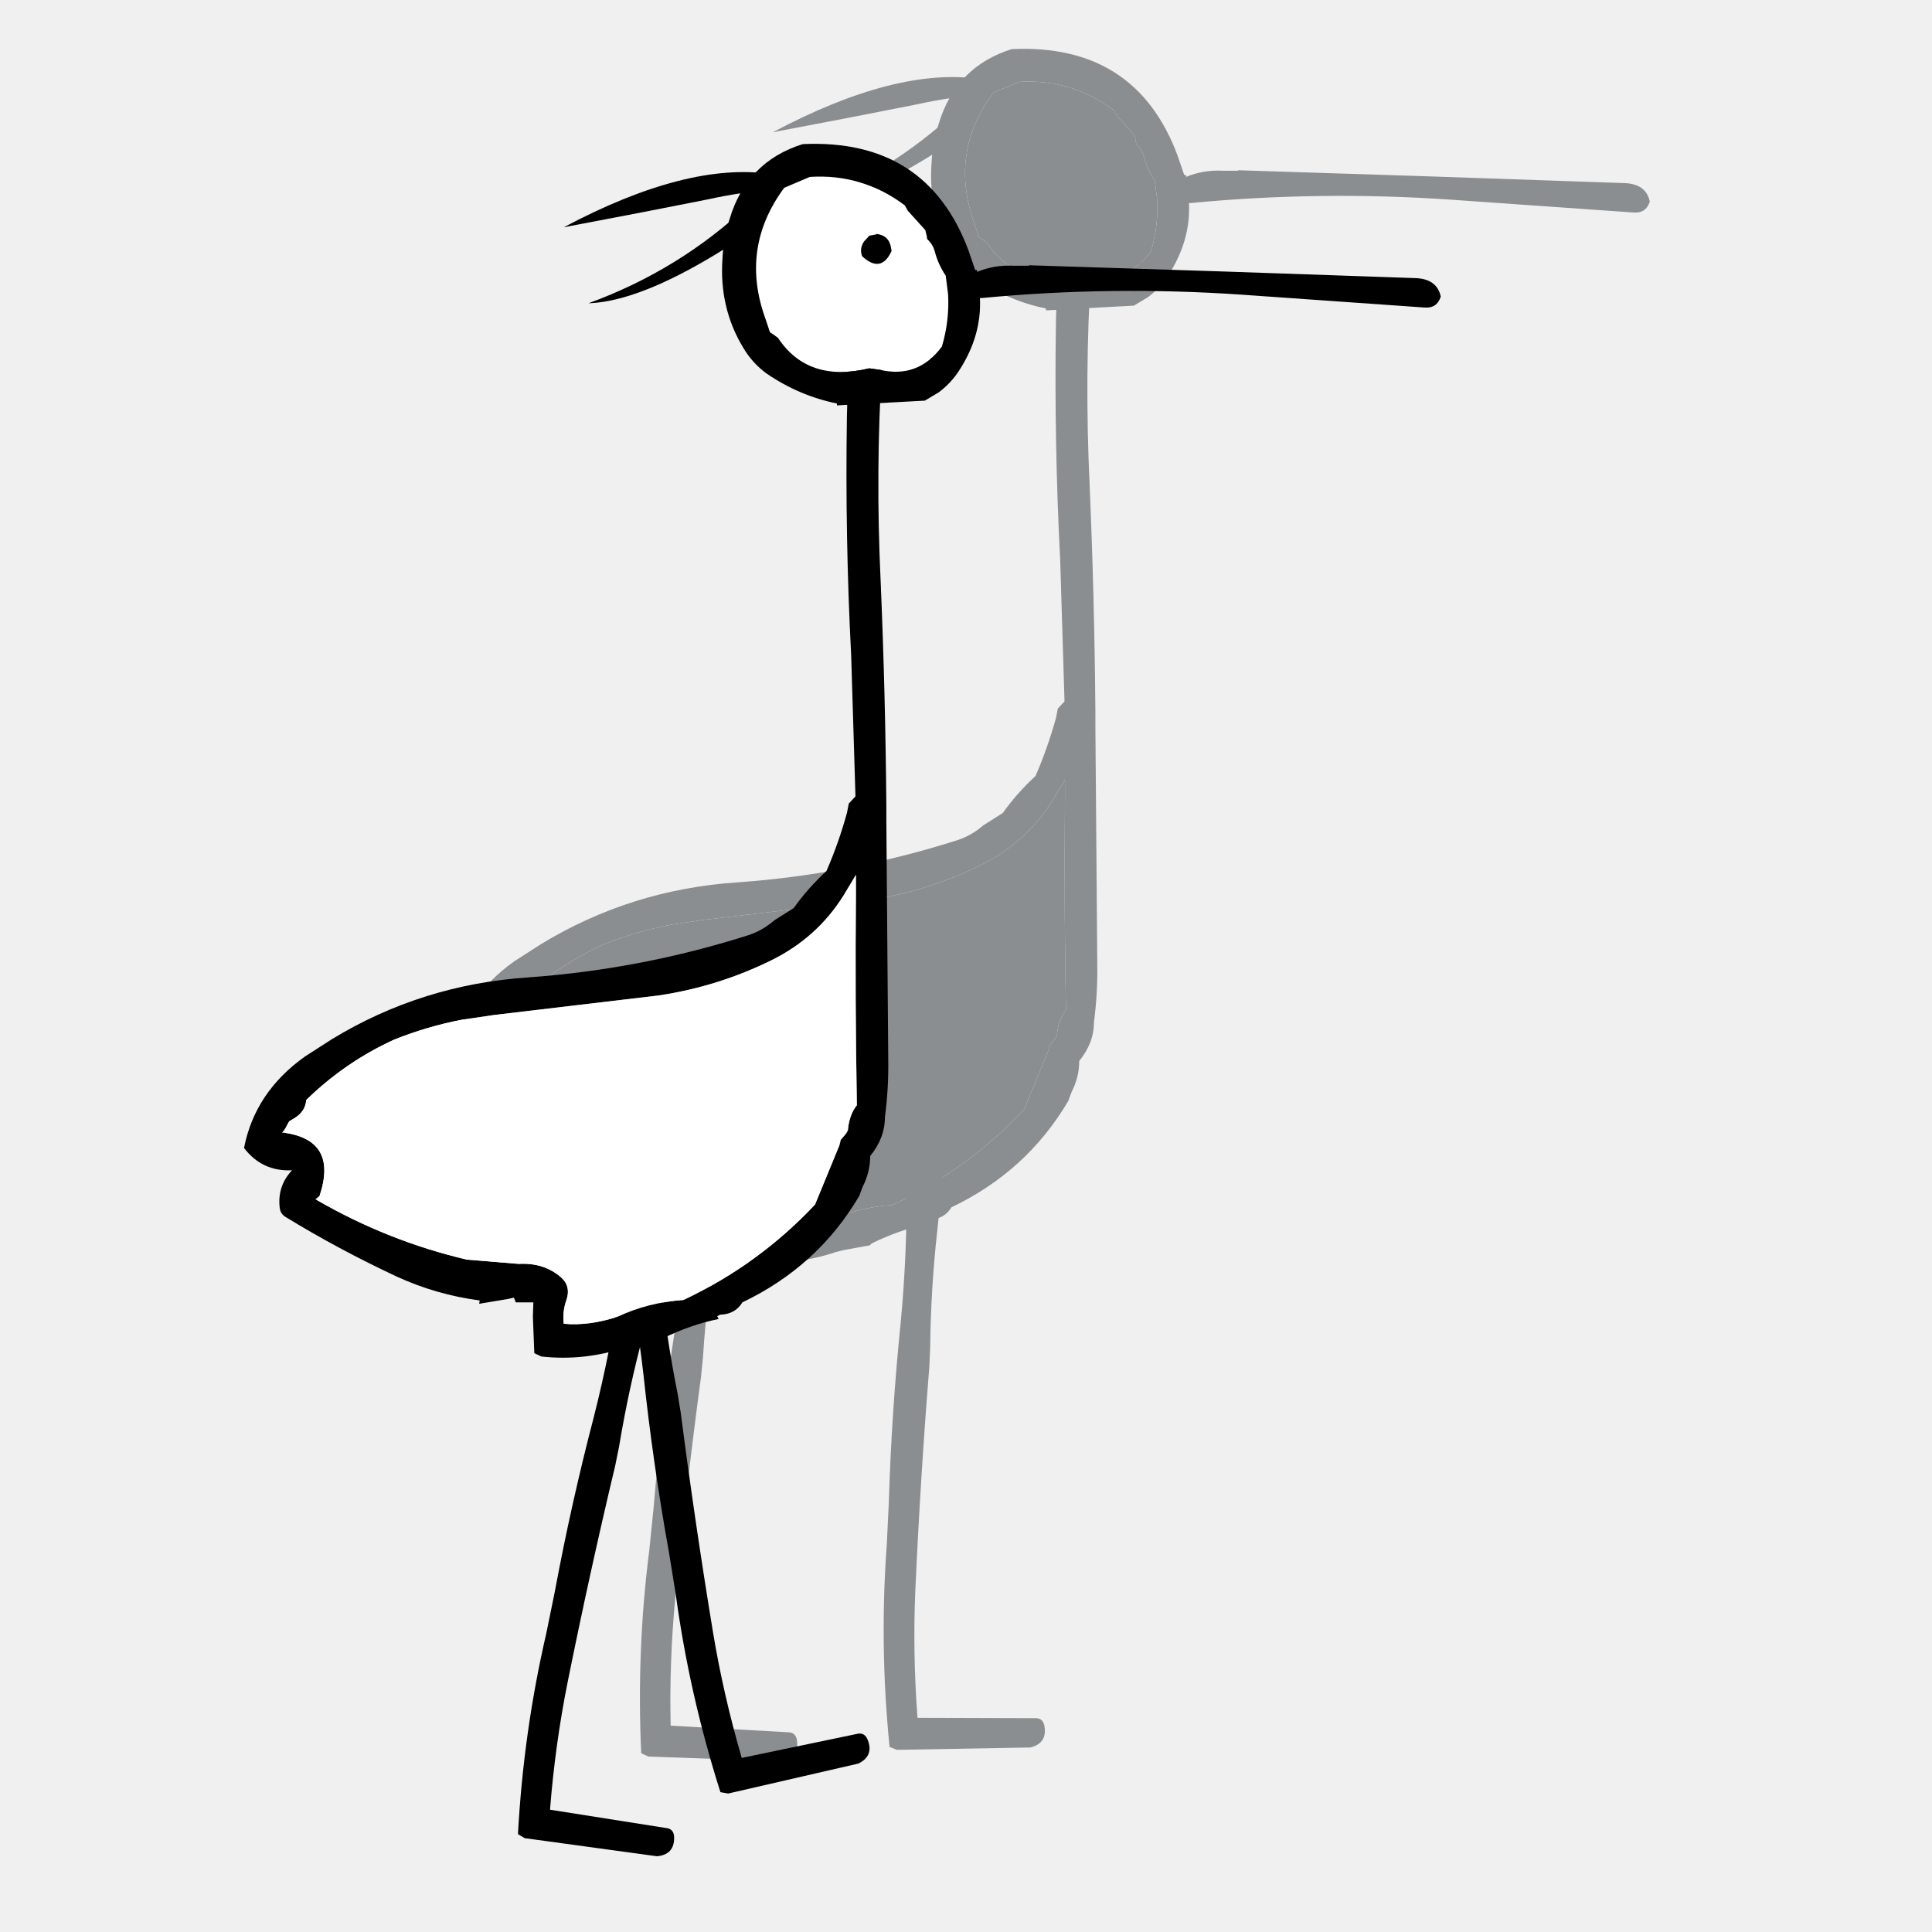
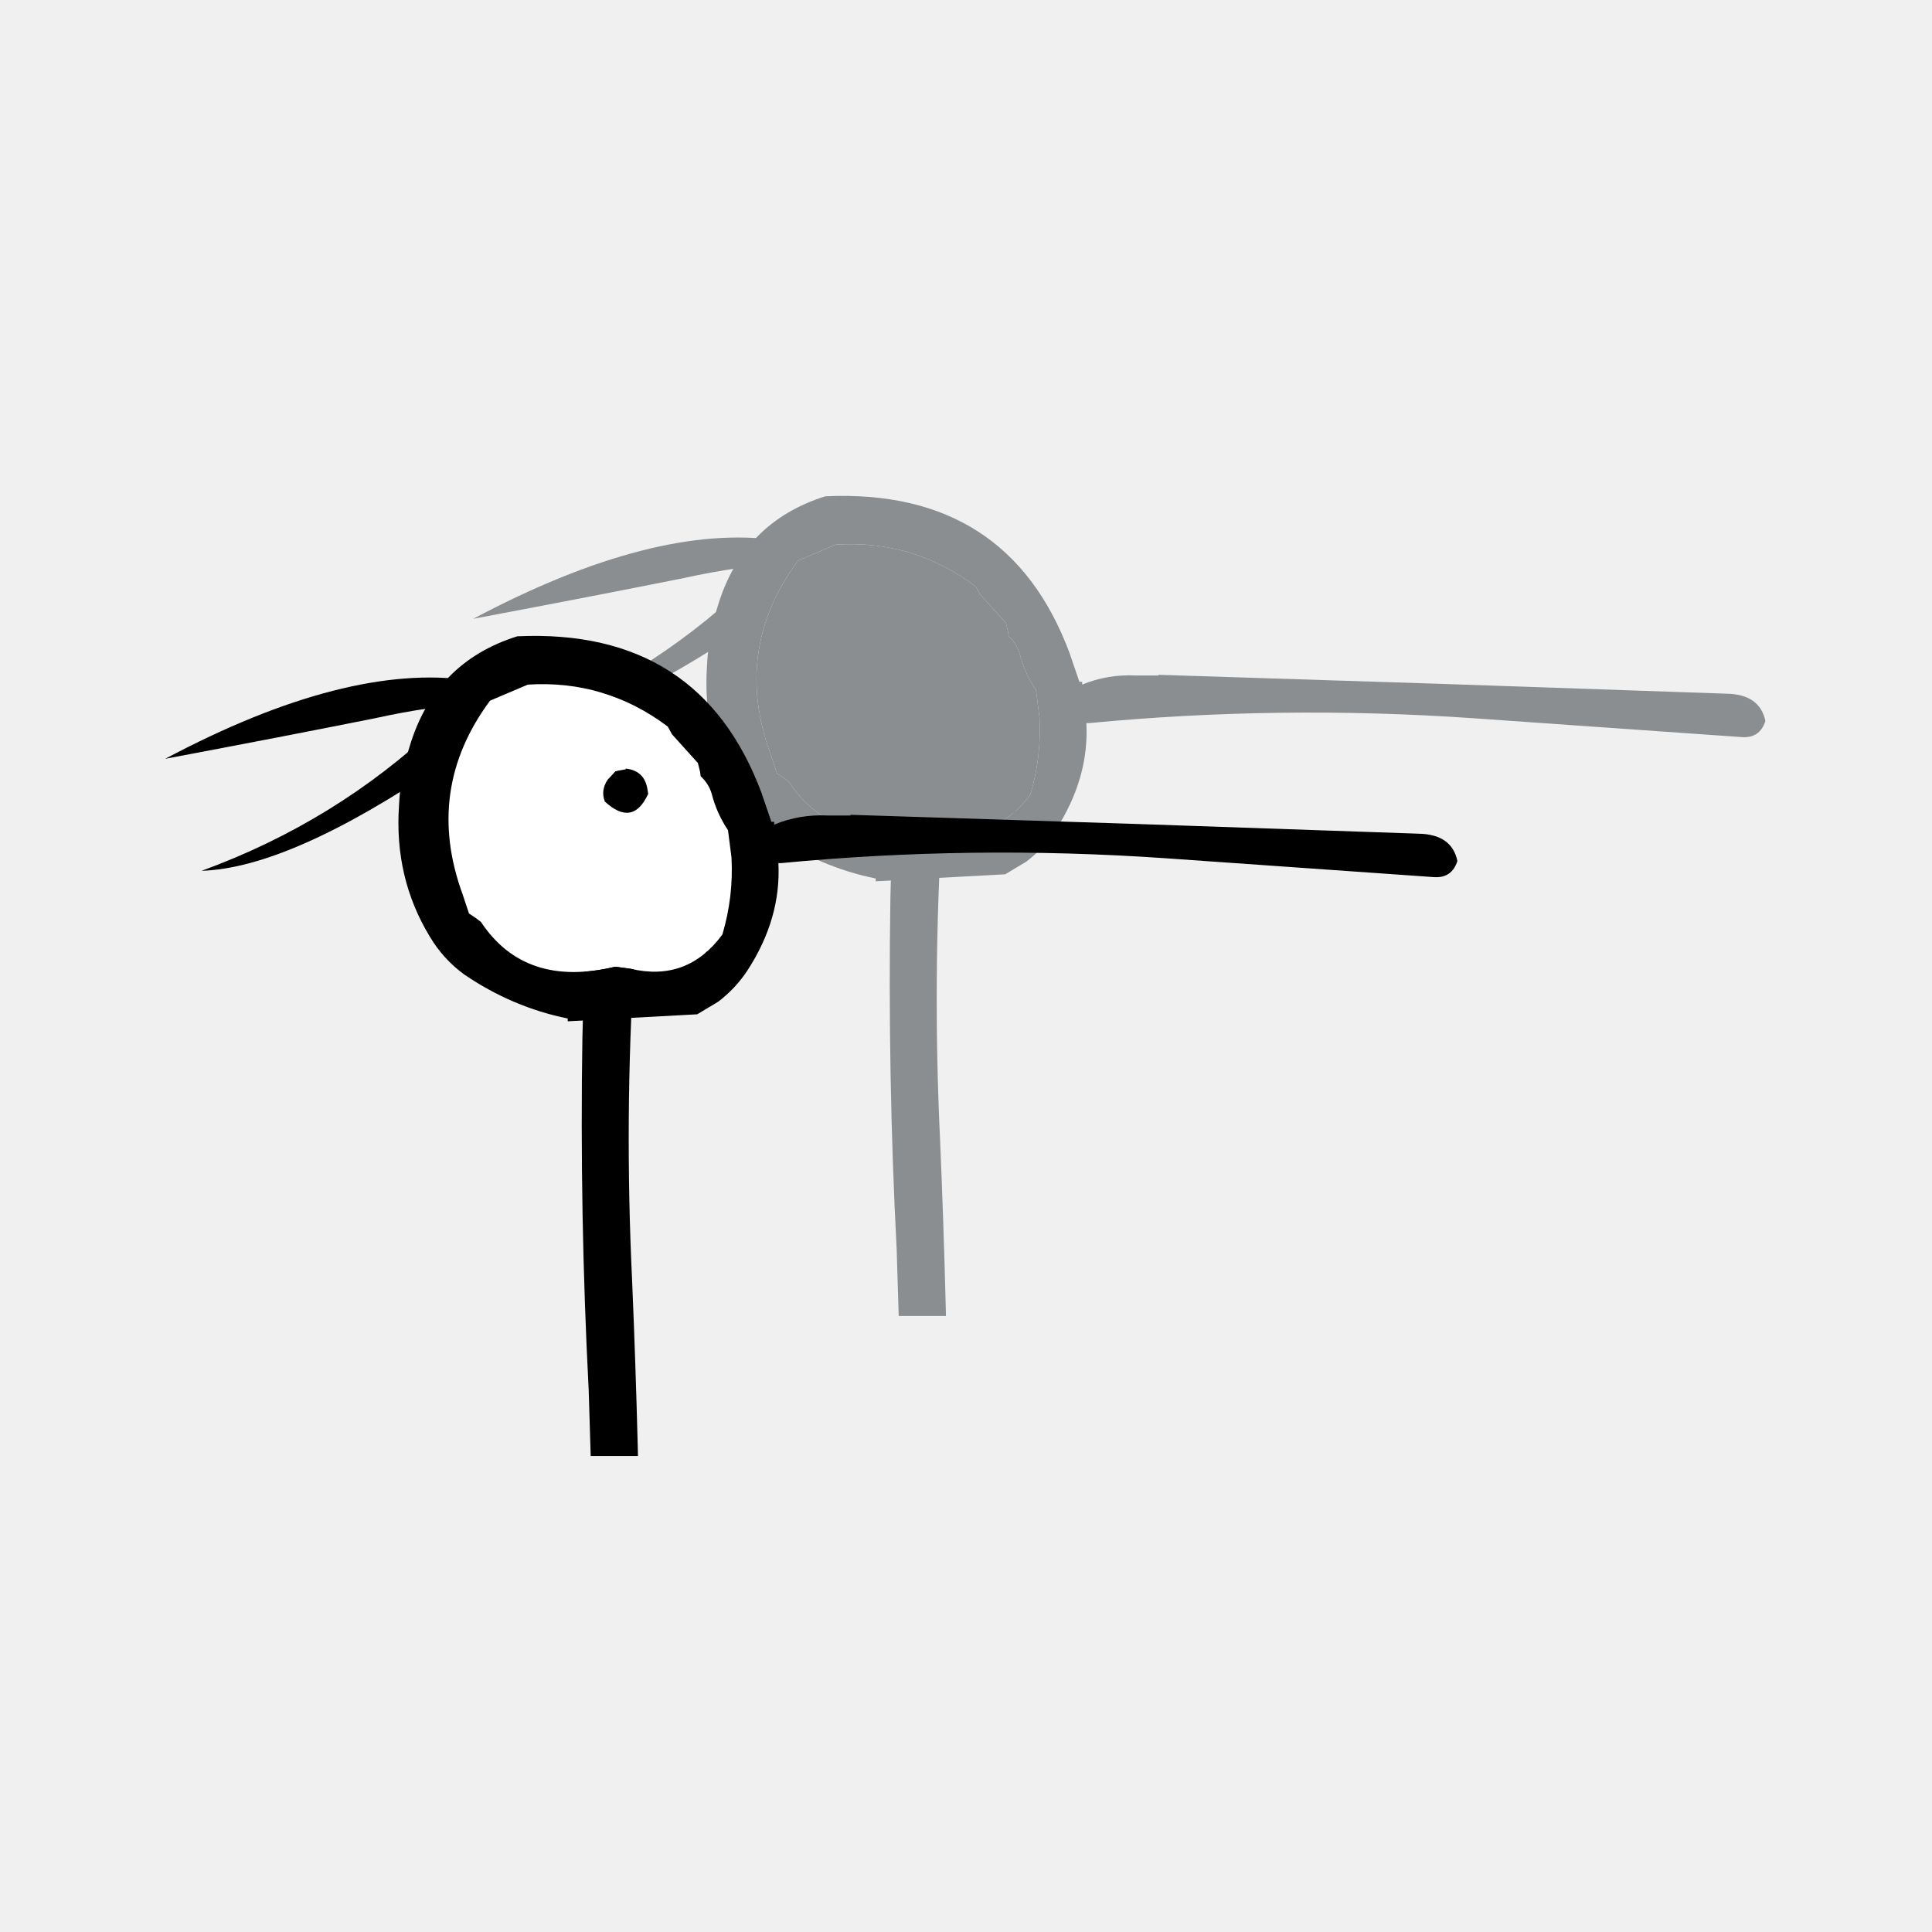
- <svg xmlns="http://www.w3.org/2000/svg" width="256" height="256" viewBox="120 48 305 305">
+ <svg xmlns="http://www.w3.org/2000/svg" width="256" height="256" viewBox="-44 -62 138 138">
  <defs>
-     <g id="bird-standing">
-       <g transform="matrix(0.9984 -0.0532 0.0532 0.9984 14.85 -30.8)">
-         <path d="M-0.2 -30.3 L0.45 -30.45 0.65 -29.95 0.5 -29.95 0.45 -28.75 -0.25 -24.35 Q-1.25 -18.3 -1.65 -12.05 L-1.85 -10.05 Q-3.4 1.5 -4.55 13.15 -5.2 19.8 -5.05 26.7 L7.4 27.4 Q8.15 27.45 8.25 28.3 8.45 30.1 6.65 30.45 L-7.4 29.95 -8.15 29.6 Q-8.65 18.8 -7.3 8.25 L-6.85 3.8 Q-6.05 -5.7 -4.6 -14.95 -3.5 -22.35 -3.2 -29.8 L-0.2 -30.3" fill="#000000" fill-rule="evenodd" stroke="none" />
-       </g>
-       <g transform="matrix(1 0 0 1 -9.7 -29.75)">
-         <path d="M-0.2 -30.3 L0.45 -30.45 0.65 -29.95 0.5 -29.95 0.45 -28.75 -0.25 -24.35 Q-1.25 -18.3 -1.65 -12.05 L-1.85 -10.05 Q-3.4 1.5 -4.55 13.15 -5.2 19.8 -5.05 26.7 L7.4 27.4 Q8.15 27.45 8.25 28.3 8.45 30.1 6.65 30.45 L-7.4 29.95 -8.15 29.6 Q-8.65 18.8 -7.3 8.25 L-6.85 3.8 Q-6.05 -5.7 -4.6 -14.95 -3.5 -22.35 -3.2 -29.8 L-0.2 -30.3" fill="#000000" fill-rule="evenodd" stroke="none" />
-       </g>
-       <g transform="matrix(1 0 0 1 -1.2 -75.2)">
-         <path d="M30.55 -58.3 Q31.05 -46.6 31.15 -34.7 L31.15 -34.65 31.15 -34.35 31.15 -34.25 31.15 -33.15 31.35 -8.0 Q31.4 -4.9 31.0 -1.9 31.0 0.3 29.45 2.2 29.45 3.9 28.65 5.45 L28.3 6.4 Q23.95 13.8 16.0 17.6 15.25 18.85 13.65 18.9 L13.35 19.05 13.5 19.35 Q10.55 19.95 7.6 21.4 L7.4 21.6 4.65 22.1 3.85 22.3 Q-0.6 23.8 -5.15 23.3 L-5.9 22.95 -6.05 19.1 -6.0 17.6 -7.85 17.6 -8.05 17.1 -8.7 17.25 -11.7 17.75 -11.65 17.4 Q-16.2 16.8 -20.35 14.9 -26.55 12.0 -32.1 8.6 -32.65 8.25 -32.7 7.6 -32.95 5.35 -31.4 3.7 -34.55 3.85 -36.45 1.35 -35.3 -4.55 -30.0 -8.3 L-27.2 -10.1 Q-17.75 -15.85 -6.55 -16.6 5.35 -17.45 16.65 -21.05 18.15 -21.55 19.35 -22.6 L21.4 -23.9 Q22.9 -26.0 24.85 -27.8 26.15 -30.8 27.0 -33.9 L27.2 -34.9 27.9 -35.65 27.45 -50.45 Q26.8 -62.95 27.0 -75.65 L27.15 -81.35 36.4 -81.85 35.15 -81.5 30.7 -81.15 Q30.0 -69.85 30.55 -58.3 M-28.75 6.85 Q-21.3 11.15 -13.0 13.1 L-7.55 13.55 Q-4.85 13.4 -3.05 15.0 -2.05 15.9 -2.5 17.3 -2.95 18.5 -2.8 19.85 -0.15 20.1 2.9 19.1 6.1 17.6 9.8 17.35 17.75 13.6 23.65 7.3 L26.2 1.1 26.35 0.5 26.9 -0.15 27.1 -0.5 Q27.25 -2.15 28.05 -3.15 27.85 -14.25 27.95 -25.3 L27.95 -27.4 26.6 -25.15 Q23.85 -20.8 19.15 -18.45 13.5 -15.65 7.2 -14.7 L-10.1 -12.65 -13.5 -12.15 Q-17.15 -11.45 -20.65 -10.05 -25.8 -7.7 -29.9 -3.7 -30.0 -2.45 -31.2 -1.75 L-31.7 -1.45 -32.05 -0.8 -32.45 -0.25 -32.2 -0.25 Q-26.55 0.55 -28.5 6.4 L-28.95 6.75 -28.75 6.85" fill="#000000" fill-rule="evenodd" stroke="none" />
-         <path d="M-32.05 -0.8 L-31.7 -1.45 -31.2 -1.75 Q-30.0 -2.45 -29.9 -3.7 -25.8 -7.7 -20.65 -10.05 -17.15 -11.45 -13.5 -12.15 L-10.1 -12.65 7.2 -14.7 Q13.5 -15.65 19.15 -18.45 23.85 -20.8 26.6 -25.15 L27.95 -27.4 27.95 -25.3 Q27.85 -14.25 28.05 -3.15 27.25 -2.15 27.1 -0.5 L26.9 -0.15 26.35 0.5 26.2 1.1 23.65 7.3 Q17.75 13.6 9.8 17.35 6.1 17.6 2.9 19.1 -0.15 20.1 -2.8 19.85 -2.95 18.5 -2.5 17.3 -2.05 15.9 -3.05 15.0 -4.85 13.4 -7.55 13.55 L-13.0 13.1 Q-21.3 11.15 -28.75 6.85 L-28.5 6.4 Q-26.55 0.55 -32.2 -0.25 L-32.05 -0.8" fill="#ffffff" fill-rule="evenodd" stroke="none" />
-         <g transform="translate(29.4 -87.75)">
-           <path data-part="crest-1" d="M-10.4 -13.4 Q-19.2 -14.7 -32.2 -7.8 Q-23.7 -9.4 -17.2 -10.7 Q-13.1 -11.6 -10.2 -11.7 Z" fill="#000000" />
-           <path data-part="crest-2" d="M-12.7 -10.2 Q-20.0 -3.3 -29.6 0.2 Q-23.3 0.0 -12.4 -7.4 Z" fill="#000000" />
-           <path d="M0.7 -7.1 L0.7 -7.05 0.15 -6.95 -0.05 -6.9 -0.6 -6.3 Q-1.1 -5.55 -0.8 -4.75 1.2 -2.9 2.3 -5.3 L2.25 -5.6 Q2.05 -6.95 0.7 -7.1 M5.85 -7.5 L6.0 -6.9 6.05 -6.55 Q6.65 -6.0 6.85 -5.25 7.2 -3.9 8.0 -2.7 L8.25 -0.75 Q8.4 2.05 7.6 4.75 5.1 8.15 1.05 7.2 L-0.05 7.05 Q-6.5 8.6 -9.65 3.85 L-10.05 3.55 -10.5 3.25 -10.95 1.9 Q-13.7 -5.6 -9.0 -11.95 L-8.3 -12.25 -6.3 -13.1 Q-0.75 -13.45 3.7 -10.1 L4.0 -9.55 5.85 -7.5" fill="#ffffff" fill-rule="evenodd" stroke="none" />
-           <path d="M5.85 -7.5 L4.0 -9.55 3.7 -10.1 Q-0.75 -13.45 -6.3 -13.1 L-8.3 -12.25 -9.0 -11.95 Q-13.7 -5.6 -10.95 1.9 L-10.5 3.25 -10.05 3.55 -9.65 3.85 Q-6.5 8.6 -0.05 7.05 L1.05 7.2 Q5.1 8.15 7.6 4.75 8.4 2.05 8.25 -0.75 L8.0 -2.7 Q7.2 -3.9 6.85 -5.25 6.65 -6.0 6.05 -6.55 L6.0 -6.9 5.85 -7.5 M0.7 -7.1 Q2.05 -6.95 2.25 -5.6 L2.3 -5.3 Q1.2 -2.9 -0.8 -4.75 -1.1 -5.55 -0.6 -6.3 L-0.05 -6.9 0.15 -6.95 0.7 -7.05 0.7 -7.1 M16.75 -3.8 L37.05 -3.15 57.35 -2.45 Q59.7 -2.4 60.1 -0.5 59.7 0.75 58.4 0.65 L39.2 -0.7 Q25.4 -1.65 11.8 -0.35 L11.6 -0.35 Q11.8 3.6 9.4 7.3 8.55 8.6 7.3 9.55 L5.8 10.45 -3.45 10.95 -3.45 10.75 Q-7.4 9.95 -10.85 7.6 -12.35 6.5 -13.3 4.9 -15.85 0.7 -15.5 -4.45 -15.4 -6.65 -14.75 -8.65 -12.95 -14.7 -7.05 -16.55 6.0 -17.15 10.4 -5.35 L10.5 -5.05 11.1 -3.3 11.3 -3.3 11.3 -3.1 Q13.1 -3.85 15.15 -3.75 L16.75 -3.75 16.75 -3.8" fill="#000000" fill-rule="evenodd" stroke="none" />
+     <clipPath id="neck-window">
+       <rect x="-18" y="5" width="36" height="37" />
+     </clipPath>
+     <g id="head-neck">
+       <g clip-path="url(#neck-window)">
+         <g transform="translate(-29.4 87.75)">
+           <path d="M30.55 -58.3 Q31.05 -46.6 31.15 -34.7 L31.15 -34.65 31.15 -34.35 31.15 -34.25 31.15 -33.15 31.35 -8.0 Q31.4 -4.9 31.0 -1.9 31.0 0.3 29.45 2.2 29.45 3.9 28.65 5.45 L28.3 6.4 Q23.95 13.8 16.0 17.6 15.25 18.85 13.65 18.9 L13.35 19.05 13.5 19.35 Q10.55 19.95 7.6 21.4 L7.4 21.6 4.65 22.1 3.85 22.3 Q-0.6 23.8 -5.15 23.3 L-5.9 22.95 -6.05 19.1 -6.0 17.6 -7.85 17.6 -8.05 17.1 -8.7 17.25 -11.7 17.75 -11.65 17.4 Q-16.2 16.8 -20.35 14.9 -26.55 12.0 -32.1 8.6 -32.65 8.25 -32.7 7.6 -32.95 5.35 -31.4 3.7 -34.55 3.85 -36.45 1.35 -35.3 -4.55 -30.0 -8.3 L-27.2 -10.1 Q-17.75 -15.85 -6.55 -16.6 5.35 -17.45 16.65 -21.05 18.15 -21.55 19.35 -22.6 L21.4 -23.9 Q22.9 -26.0 24.85 -27.8 26.15 -30.8 27.0 -33.9 L27.2 -34.9 27.9 -35.65 27.45 -50.45 Q26.8 -62.95 27.0 -75.65 L27.15 -81.35 36.4 -81.85 35.15 -81.5 30.7 -81.15 Q30.0 -69.85 30.55 -58.3 M-28.75 6.85 Q-21.3 11.15 -13.0 13.1 L-7.55 13.55 Q-4.85 13.4 -3.05 15.0 -2.05 15.9 -2.5 17.3 -2.95 18.5 -2.8 19.85 -0.15 20.1 2.9 19.1 6.1 17.6 9.8 17.35 17.75 13.6 23.65 7.3 L26.2 1.1 26.35 0.5 26.9 -0.15 27.1 -0.5 Q27.25 -2.15 28.05 -3.15 27.85 -14.25 27.95 -25.3 L27.95 -27.4 26.6 -25.15 Q23.85 -20.8 19.15 -18.45 13.5 -15.65 7.2 -14.7 L-10.1 -12.65 -13.5 -12.15 Q-17.15 -11.45 -20.65 -10.05 -25.8 -7.7 -29.9 -3.7 -30.0 -2.45 -31.2 -1.75 L-31.7 -1.45 -32.05 -0.8 -32.45 -0.25 -32.2 -0.25 Q-26.55 0.55 -28.5 6.4 L-28.95 6.75 -28.75 6.85" fill="#000000" fill-rule="evenodd" stroke="none" />
+           <path d="M-32.05 -0.8 L-31.7 -1.45 -31.2 -1.75 Q-30.0 -2.45 -29.9 -3.7 -25.8 -7.7 -20.65 -10.05 -17.15 -11.45 -13.5 -12.15 L-10.1 -12.65 7.2 -14.7 Q13.5 -15.65 19.15 -18.45 23.85 -20.8 26.6 -25.15 L27.95 -27.4 27.95 -25.3 Q27.85 -14.25 28.05 -3.15 27.25 -2.15 27.1 -0.5 L26.9 -0.15 26.35 0.5 26.2 1.1 23.65 7.3 Q17.75 13.6 9.8 17.35 6.1 17.6 2.9 19.1 -0.15 20.1 -2.8 19.85 -2.95 18.5 -2.5 17.3 -2.05 15.9 -3.05 15.0 -4.85 13.4 -7.55 13.55 L-13.0 13.1 Q-21.3 11.15 -28.75 6.85 L-28.5 6.4 Q-26.55 0.55 -32.2 -0.25 L-32.05 -0.8" fill="#ffffff" fill-rule="evenodd" stroke="none" />
        </g>
      </g>
+       <path data-part="crest-1" d="M-10.4 -13.4 Q-19.2 -14.7 -32.2 -7.8 Q-23.7 -9.4 -17.2 -10.7 Q-13.1 -11.6 -10.2 -11.7 Z" fill="#000000" />
+       <path data-part="crest-2" d="M-12.7 -10.2 Q-20.0 -3.3 -29.6 0.2 Q-23.3 0.0 -12.4 -7.4 Z" fill="#000000" />
+       <path d="M0.7 -7.1 L0.7 -7.05 0.15 -6.95 -0.05 -6.9 -0.6 -6.3 Q-1.1 -5.55 -0.8 -4.75 1.2 -2.9 2.3 -5.3 L2.25 -5.6 Q2.05 -6.95 0.7 -7.1 M5.85 -7.5 L6.0 -6.9 6.05 -6.55 Q6.65 -6.0 6.85 -5.25 7.2 -3.9 8.0 -2.7 L8.25 -0.75 Q8.4 2.05 7.6 4.75 5.1 8.15 1.05 7.2 L-0.05 7.05 Q-6.5 8.6 -9.65 3.85 L-10.05 3.55 -10.5 3.25 -10.95 1.9 Q-13.7 -5.6 -9.0 -11.95 L-8.3 -12.25 -6.3 -13.1 Q-0.75 -13.45 3.7 -10.1 L4.0 -9.55 5.85 -7.5" fill="#ffffff" fill-rule="evenodd" stroke="none" />
+       <path d="M5.85 -7.5 L4.0 -9.55 3.7 -10.1 Q-0.75 -13.45 -6.3 -13.1 L-8.3 -12.25 -9.0 -11.95 Q-13.7 -5.6 -10.95 1.9 L-10.5 3.25 -10.05 3.55 -9.65 3.85 Q-6.5 8.6 -0.05 7.05 L1.05 7.2 Q5.1 8.15 7.6 4.75 8.4 2.05 8.25 -0.75 L8.0 -2.7 Q7.2 -3.9 6.85 -5.25 6.65 -6.0 6.05 -6.55 L6.0 -6.9 5.85 -7.5 M0.7 -7.1 Q2.05 -6.95 2.25 -5.6 L2.3 -5.3 Q1.2 -2.9 -0.8 -4.75 -1.1 -5.55 -0.6 -6.3 L-0.05 -6.9 0.15 -6.95 0.7 -7.05 0.7 -7.1 M16.75 -3.8 L37.05 -3.15 57.35 -2.45 Q59.7 -2.4 60.1 -0.5 59.7 0.75 58.4 0.65 L39.2 -0.7 Q25.4 -1.65 11.8 -0.35 L11.6 -0.35 Q11.8 3.6 9.4 7.3 8.55 8.6 7.3 9.55 L5.8 10.45 -3.45 10.95 -3.45 10.75 Q-7.4 9.95 -10.85 7.6 -12.35 6.5 -13.3 4.9 -15.85 0.7 -15.5 -4.45 -15.4 -6.65 -14.75 -8.65 -12.95 -14.7 -7.05 -16.55 6.0 -17.15 10.4 -5.35 L10.5 -5.05 11.1 -3.3 11.3 -3.3 11.3 -3.1 Q13.1 -3.85 15.15 -3.75 L16.75 -3.75 16.75 -3.8" fill="#000000" fill-rule="evenodd" stroke="none" />
    </g>
-     <g id="bird-walking">
-       <g transform="matrix(0.9944 0.1002 -0.1002 0.9944 2.25 -30.25)">
-         <path d="M-0.2 -30.3 L0.45 -30.45 0.65 -29.95 0.5 -29.95 0.45 -28.75 -0.25 -24.35 Q-1.25 -18.3 -1.65 -12.05 L-1.85 -10.05 Q-3.4 1.5 -4.55 13.15 -5.2 19.8 -5.05 26.7 L7.4 27.4 Q8.15 27.45 8.25 28.3 8.45 30.1 6.65 30.45 L-7.4 29.95 -8.15 29.6 Q-8.65 18.8 -7.3 8.25 L-6.85 3.8 Q-6.05 -5.7 -4.6 -14.95 -3.5 -22.35 -3.2 -29.8 L-0.2 -30.3" fill="#000000" fill-rule="evenodd" stroke="none" />
-       </g>
-       <g transform="matrix(0.9659 -0.2588 0.2588 0.9659 12.7 -36.75)">
-         <path d="M-0.2 -30.3 L0.45 -30.45 0.65 -29.95 0.5 -29.95 0.45 -28.75 -0.25 -24.35 Q-1.25 -18.3 -1.65 -12.05 L-1.85 -10.05 Q-3.4 1.5 -4.55 13.15 -5.2 19.8 -5.05 26.7 L7.4 27.4 Q8.15 27.45 8.25 28.3 8.45 30.1 6.65 30.45 L-7.4 29.95 -8.15 29.6 Q-8.65 18.8 -7.3 8.25 L-6.85 3.8 Q-6.05 -5.7 -4.6 -14.95 -3.5 -22.35 -3.2 -29.8 L-0.2 -30.3" fill="#000000" fill-rule="evenodd" stroke="none" />
-       </g>
-       <g transform="matrix(1 0 0 1 -1.2 -75.2)">
-         <path d="M30.55 -58.3 Q31.05 -46.6 31.15 -34.7 L31.15 -34.65 31.15 -34.35 31.15 -34.25 31.15 -33.15 31.35 -8.0 Q31.4 -4.9 31.0 -1.9 31.0 0.3 29.45 2.2 29.45 3.9 28.65 5.45 L28.3 6.4 Q23.95 13.8 16.0 17.6 15.25 18.85 13.65 18.9 L13.35 19.05 13.5 19.35 Q10.55 19.95 7.6 21.4 L7.4 21.6 4.65 22.1 3.85 22.3 Q-0.6 23.8 -5.15 23.3 L-5.9 22.95 -6.05 19.1 -6.0 17.6 -7.85 17.6 -8.05 17.1 -8.7 17.25 -11.7 17.75 -11.65 17.4 Q-16.2 16.8 -20.35 14.9 -26.55 12.0 -32.1 8.6 -32.65 8.25 -32.7 7.6 -32.95 5.35 -31.4 3.7 -34.55 3.85 -36.45 1.35 -35.3 -4.55 -30.0 -8.3 L-27.2 -10.1 Q-17.75 -15.85 -6.55 -16.6 5.35 -17.45 16.65 -21.05 18.15 -21.55 19.35 -22.6 L21.4 -23.9 Q22.9 -26.0 24.85 -27.8 26.15 -30.8 27.0 -33.9 L27.2 -34.9 27.9 -35.65 27.45 -50.45 Q26.8 -62.95 27.0 -75.65 L27.15 -81.35 36.4 -81.85 35.15 -81.5 30.7 -81.15 Q30.0 -69.85 30.55 -58.3 M-28.75 6.85 Q-21.3 11.15 -13.0 13.1 L-7.55 13.55 Q-4.85 13.4 -3.05 15.0 -2.05 15.9 -2.5 17.3 -2.95 18.5 -2.8 19.85 -0.15 20.1 2.9 19.1 6.1 17.6 9.8 17.35 17.75 13.6 23.65 7.3 L26.2 1.1 26.35 0.5 26.9 -0.15 27.1 -0.5 Q27.25 -2.15 28.05 -3.15 27.85 -14.25 27.95 -25.3 L27.95 -27.4 26.6 -25.15 Q23.85 -20.8 19.15 -18.45 13.5 -15.65 7.2 -14.7 L-10.1 -12.65 -13.5 -12.15 Q-17.15 -11.45 -20.65 -10.05 -25.8 -7.7 -29.9 -3.7 -30.0 -2.45 -31.2 -1.75 L-31.7 -1.45 -32.05 -0.8 -32.45 -0.25 -32.2 -0.25 Q-26.55 0.55 -28.5 6.4 L-28.95 6.75 -28.75 6.85" fill="#000000" fill-rule="evenodd" stroke="none" />
-         <path d="M-32.05 -0.8 L-31.7 -1.45 -31.2 -1.75 Q-30.0 -2.45 -29.9 -3.7 -25.8 -7.7 -20.65 -10.05 -17.15 -11.45 -13.5 -12.15 L-10.1 -12.65 7.2 -14.7 Q13.5 -15.65 19.15 -18.45 23.85 -20.8 26.6 -25.15 L27.95 -27.4 27.95 -25.3 Q27.85 -14.25 28.05 -3.15 27.25 -2.15 27.1 -0.5 L26.9 -0.15 26.35 0.5 26.2 1.1 23.65 7.3 Q17.75 13.6 9.8 17.35 6.1 17.6 2.9 19.1 -0.15 20.1 -2.8 19.85 -2.95 18.5 -2.5 17.3 -2.05 15.9 -3.05 15.0 -4.85 13.4 -7.55 13.55 L-13.0 13.1 Q-21.3 11.15 -28.75 6.85 L-28.5 6.4 Q-26.55 0.55 -32.2 -0.25 L-32.05 -0.8" fill="#ffffff" fill-rule="evenodd" stroke="none" />
-         <g transform="translate(29.4 -87.75)">
-           <path data-part="crest-1" d="M-10.4 -13.4 Q-19.2 -14.7 -32.2 -7.8 Q-23.7 -9.4 -17.2 -10.7 Q-13.1 -11.6 -10.2 -11.7 Z" fill="#000000" />
-           <path data-part="crest-2" d="M-12.7 -10.2 Q-20.0 -3.3 -29.6 0.2 Q-23.3 0.0 -12.4 -7.4 Z" fill="#000000" />
-           <path d="M0.7 -7.1 L0.7 -7.05 0.15 -6.95 -0.05 -6.9 -0.6 -6.3 Q-1.1 -5.55 -0.8 -4.75 1.2 -2.9 2.3 -5.3 L2.25 -5.6 Q2.05 -6.95 0.7 -7.1 M5.85 -7.5 L6.0 -6.9 6.05 -6.55 Q6.65 -6.0 6.85 -5.25 7.2 -3.9 8.0 -2.7 L8.25 -0.75 Q8.4 2.05 7.6 4.75 5.1 8.15 1.05 7.2 L-0.05 7.05 Q-6.5 8.6 -9.65 3.85 L-10.05 3.55 -10.5 3.25 -10.95 1.9 Q-13.7 -5.6 -9.0 -11.95 L-8.3 -12.25 -6.3 -13.1 Q-0.75 -13.45 3.7 -10.1 L4.0 -9.55 5.85 -7.5" fill="#ffffff" fill-rule="evenodd" stroke="none" />
-           <path d="M5.85 -7.5 L4.0 -9.55 3.7 -10.1 Q-0.75 -13.45 -6.3 -13.1 L-8.3 -12.25 -9.0 -11.95 Q-13.7 -5.6 -10.95 1.9 L-10.5 3.25 -10.05 3.55 -9.65 3.85 Q-6.5 8.6 -0.05 7.05 L1.05 7.2 Q5.1 8.15 7.6 4.75 8.4 2.05 8.25 -0.75 L8.0 -2.7 Q7.2 -3.9 6.85 -5.25 6.65 -6.0 6.05 -6.55 L6.0 -6.9 5.85 -7.5 M0.7 -7.1 Q2.05 -6.95 2.25 -5.6 L2.3 -5.3 Q1.2 -2.9 -0.8 -4.75 -1.1 -5.55 -0.6 -6.3 L-0.05 -6.9 0.15 -6.95 0.7 -7.05 0.7 -7.1 M16.75 -3.8 L37.05 -3.15 57.35 -2.45 Q59.7 -2.4 60.1 -0.5 59.7 0.75 58.4 0.65 L39.2 -0.7 Q25.4 -1.65 11.8 -0.35 L11.6 -0.35 Q11.8 3.6 9.4 7.3 8.55 8.6 7.3 9.55 L5.8 10.45 -3.45 10.95 -3.45 10.75 Q-7.4 9.95 -10.85 7.6 -12.35 6.5 -13.3 4.9 -15.85 0.7 -15.5 -4.45 -15.4 -6.65 -14.75 -8.65 -12.95 -14.7 -7.05 -16.55 6.0 -17.15 10.4 -5.35 L10.5 -5.05 11.1 -3.3 11.3 -3.3 11.3 -3.1 Q13.1 -3.85 15.15 -3.75 L16.75 -3.75 16.75 -3.8" fill="#000000" fill-rule="evenodd" stroke="none" />
+     <g id="shadow-head-neck">
+       <g clip-path="url(#neck-window)">
+         <g transform="translate(-29.4 87.75)">
+           <path d="M30.55 -58.3 Q31.05 -46.6 31.15 -34.7 L31.15 -34.65 31.15 -34.35 31.15 -34.25 31.15 -33.15 31.35 -8.0 Q31.4 -4.9 31.0 -1.9 31.0 0.3 29.45 2.2 29.45 3.9 28.65 5.45 L28.3 6.4 Q23.95 13.8 16.0 17.6 15.25 18.85 13.65 18.9 L13.35 19.05 13.5 19.35 Q10.55 19.95 7.6 21.4 L7.4 21.6 4.65 22.1 3.85 22.3 Q-0.6 23.8 -5.15 23.3 L-5.9 22.95 -6.05 19.1 -6.0 17.6 -7.85 17.6 -8.05 17.1 -8.7 17.25 -11.7 17.75 -11.65 17.4 Q-16.2 16.8 -20.35 14.9 -26.55 12.0 -32.1 8.6 -32.65 8.25 -32.7 7.6 -32.95 5.35 -31.4 3.7 -34.55 3.85 -36.45 1.35 -35.3 -4.55 -30.0 -8.3 L-27.2 -10.1 Q-17.75 -15.85 -6.55 -16.6 5.35 -17.45 16.65 -21.05 18.15 -21.55 19.35 -22.6 L21.4 -23.9 Q22.9 -26.0 24.85 -27.8 26.15 -30.8 27.0 -33.9 L27.2 -34.9 27.9 -35.65 27.45 -50.45 Q26.8 -62.95 27.0 -75.65 L27.15 -81.35 36.4 -81.85 35.15 -81.5 30.7 -81.15 Q30.0 -69.85 30.55 -58.3 M-28.75 6.85 Q-21.3 11.15 -13.0 13.1 L-7.55 13.55 Q-4.85 13.4 -3.05 15.0 -2.05 15.9 -2.5 17.3 -2.95 18.5 -2.8 19.85 -0.15 20.1 2.9 19.1 6.1 17.6 9.8 17.35 17.75 13.6 23.65 7.3 L26.2 1.1 26.35 0.5 26.9 -0.15 27.1 -0.5 Q27.25 -2.15 28.05 -3.15 27.85 -14.25 27.95 -25.3 L27.95 -27.4 26.6 -25.15 Q23.85 -20.8 19.15 -18.45 13.5 -15.65 7.2 -14.7 L-10.1 -12.65 -13.5 -12.15 Q-17.15 -11.45 -20.65 -10.05 -25.8 -7.7 -29.9 -3.7 -30.0 -2.45 -31.2 -1.75 L-31.7 -1.45 -32.05 -0.8 -32.45 -0.25 -32.2 -0.25 Q-26.55 0.55 -28.5 6.4 L-28.95 6.75 -28.75 6.85" fill="#000000" fill-rule="evenodd" stroke="none" />
+           <path d="M-32.05 -0.8 L-31.7 -1.45 -31.2 -1.75 Q-30.0 -2.45 -29.9 -3.7 -25.8 -7.7 -20.65 -10.05 -17.15 -11.45 -13.5 -12.15 L-10.1 -12.65 7.2 -14.7 Q13.5 -15.65 19.15 -18.45 23.85 -20.8 26.6 -25.15 L27.95 -27.4 27.95 -25.3 Q27.85 -14.25 28.05 -3.15 27.25 -2.15 27.1 -0.5 L26.9 -0.15 26.35 0.5 26.2 1.1 23.65 7.3 Q17.75 13.6 9.8 17.35 6.1 17.6 2.9 19.1 -0.15 20.1 -2.8 19.85 -2.95 18.5 -2.5 17.3 -2.05 15.9 -3.05 15.0 -4.85 13.4 -7.55 13.55 L-13.0 13.1 Q-21.3 11.15 -28.75 6.85 L-28.5 6.4 Q-26.55 0.55 -32.2 -0.25 L-32.05 -0.8" fill="#ffffff" fill-rule="evenodd" stroke="none" />
        </g>
      </g>
+       <path data-part="crest-1" d="M-10.4 -13.4 Q-19.2 -14.7 -32.2 -7.8 Q-23.7 -9.4 -17.2 -10.7 Q-13.1 -11.6 -10.2 -11.7 Z" fill="#000000" />
+       <path data-part="crest-2" d="M-12.7 -10.2 Q-20.0 -3.3 -29.6 0.2 Q-23.3 0.0 -12.4 -7.4 Z" fill="#000000" />
+       <path d="M0.7 -7.1 L0.7 -7.05 0.15 -6.95 -0.05 -6.9 -0.6 -6.3 Q-1.1 -5.55 -0.8 -4.75 1.2 -2.9 2.3 -5.3 L2.25 -5.6 Q2.05 -6.95 0.7 -7.1 M5.85 -7.5 L6.0 -6.9 6.05 -6.55 Q6.65 -6.0 6.85 -5.25 7.2 -3.9 8.0 -2.7 L8.25 -0.75 Q8.4 2.05 7.6 4.75 5.1 8.15 1.05 7.2 L-0.05 7.05 Q-6.5 8.6 -9.65 3.85 L-10.05 3.55 -10.5 3.25 -10.95 1.9 Q-13.7 -5.6 -9.0 -11.95 L-8.3 -12.25 -6.3 -13.1 Q-0.75 -13.45 3.7 -10.1 L4.0 -9.55 5.85 -7.5" fill="#ffffff" fill-rule="evenodd" stroke="none" />
+       <path d="M5.85 -7.5 L4.0 -9.55 3.7 -10.1 Q-0.75 -13.45 -6.3 -13.1 L-8.3 -12.25 -9.0 -11.95 Q-13.7 -5.6 -10.95 1.9 L-10.5 3.25 -10.05 3.55 -9.65 3.85 Q-6.5 8.6 -0.05 7.05 L1.05 7.2 Q5.1 8.15 7.6 4.75 8.4 2.05 8.25 -0.75 L8.0 -2.7 Q7.2 -3.9 6.85 -5.25 6.65 -6.0 6.05 -6.55 L6.0 -6.9 5.85 -7.5 M0.7 -7.1 Q2.05 -6.95 2.25 -5.6 L2.3 -5.3 Q1.2 -2.9 -0.8 -4.75 -1.1 -5.55 -0.6 -6.3 L-0.05 -6.9 0.15 -6.95 0.7 -7.05 0.7 -7.1 M16.75 -3.8 L37.05 -3.15 57.35 -2.45 Q59.7 -2.4 60.1 -0.5 59.7 0.75 58.4 0.65 L39.2 -0.7 Q25.4 -1.65 11.8 -0.35 L11.6 -0.35 Q11.8 3.6 9.4 7.3 8.55 8.6 7.3 9.55 L5.8 10.45 -3.45 10.95 -3.45 10.75 Q-7.4 9.95 -10.85 7.6 -12.35 6.5 -13.3 4.9 -15.85 0.7 -15.5 -4.45 -15.4 -6.65 -14.75 -8.65 -12.95 -14.7 -7.05 -16.55 6.0 -17.15 10.4 -5.35 L10.5 -5.05 11.1 -3.3 11.3 -3.3 11.3 -3.1 Q13.1 -3.85 15.15 -3.75 L16.75 -3.75 16.75 -3.8" fill="#000000" fill-rule="evenodd" stroke="none" />
+       <circle cx="0.7" cy="-5.6" r="2.5" fill="#000" />
    </g>
-     <g id="shadow-standing">
-       <g transform="matrix(0.9984 -0.0532 0.0532 0.9984 14.85 -30.8)">
-         <path d="M-0.2 -30.3 L0.45 -30.45 0.65 -29.95 0.5 -29.95 0.45 -28.75 -0.25 -24.35 Q-1.25 -18.3 -1.65 -12.05 L-1.85 -10.05 Q-3.4 1.5 -4.55 13.15 -5.2 19.8 -5.05 26.7 L7.4 27.4 Q8.15 27.45 8.25 28.3 8.45 30.1 6.65 30.45 L-7.4 29.95 -8.15 29.6 Q-8.65 18.8 -7.3 8.25 L-6.85 3.8 Q-6.05 -5.7 -4.6 -14.95 -3.5 -22.35 -3.2 -29.8 L-0.2 -30.3" fill="#000000" fill-rule="evenodd" stroke="none" />
-       </g>
-       <g transform="matrix(1 0 0 1 -9.7 -29.75)">
-         <path d="M-0.2 -30.3 L0.45 -30.45 0.65 -29.95 0.5 -29.95 0.45 -28.75 -0.25 -24.35 Q-1.25 -18.3 -1.65 -12.05 L-1.85 -10.05 Q-3.4 1.5 -4.55 13.15 -5.2 19.8 -5.05 26.7 L7.4 27.4 Q8.15 27.45 8.25 28.3 8.45 30.1 6.65 30.45 L-7.4 29.95 -8.15 29.6 Q-8.65 18.8 -7.3 8.25 L-6.85 3.8 Q-6.05 -5.7 -4.6 -14.95 -3.5 -22.35 -3.2 -29.8 L-0.2 -30.3" fill="#000000" fill-rule="evenodd" stroke="none" />
-       </g>
-       <g transform="matrix(1 0 0 1 -1.2 -75.2)">
-         <path d="M30.55 -58.3 Q31.05 -46.6 31.15 -34.7 L31.15 -34.65 31.15 -34.35 31.15 -34.25 31.15 -33.15 31.35 -8.0 Q31.4 -4.9 31.0 -1.9 31.0 0.3 29.45 2.2 29.45 3.9 28.65 5.45 L28.3 6.4 Q23.95 13.8 16.0 17.6 15.25 18.85 13.65 18.9 L13.35 19.05 13.5 19.35 Q10.55 19.95 7.6 21.4 L7.4 21.6 4.65 22.1 3.85 22.3 Q-0.6 23.8 -5.15 23.3 L-5.9 22.95 -6.05 19.1 -6.0 17.6 -7.85 17.6 -8.05 17.1 -8.7 17.25 -11.7 17.75 -11.65 17.4 Q-16.2 16.8 -20.35 14.9 -26.55 12.0 -32.1 8.6 -32.65 8.25 -32.7 7.6 -32.95 5.35 -31.4 3.7 -34.55 3.85 -36.45 1.35 -35.3 -4.55 -30.0 -8.3 L-27.2 -10.1 Q-17.75 -15.85 -6.55 -16.6 5.35 -17.45 16.65 -21.05 18.15 -21.55 19.35 -22.6 L21.4 -23.9 Q22.9 -26.0 24.85 -27.8 26.15 -30.8 27.0 -33.9 L27.2 -34.9 27.9 -35.65 27.45 -50.45 Q26.8 -62.95 27.0 -75.65 L27.15 -81.35 36.4 -81.85 35.15 -81.5 30.7 -81.15 Q30.0 -69.85 30.55 -58.3 M-28.75 6.85 Q-21.3 11.15 -13.0 13.1 L-7.55 13.55 Q-4.85 13.4 -3.05 15.0 -2.05 15.9 -2.5 17.3 -2.95 18.5 -2.8 19.85 -0.15 20.1 2.9 19.1 6.1 17.6 9.8 17.35 17.75 13.6 23.65 7.3 L26.2 1.1 26.35 0.5 26.9 -0.15 27.1 -0.5 Q27.25 -2.15 28.05 -3.15 27.85 -14.25 27.95 -25.3 L27.95 -27.4 26.6 -25.15 Q23.85 -20.8 19.15 -18.45 13.5 -15.65 7.2 -14.7 L-10.1 -12.65 -13.5 -12.15 Q-17.15 -11.45 -20.65 -10.05 -25.8 -7.7 -29.9 -3.7 -30.0 -2.45 -31.2 -1.75 L-31.7 -1.45 -32.05 -0.8 -32.45 -0.25 -32.2 -0.25 Q-26.55 0.55 -28.5 6.4 L-28.95 6.75 -28.75 6.85" fill="#000000" fill-rule="evenodd" stroke="none" />
-         <path d="M-32.05 -0.8 L-31.7 -1.45 -31.2 -1.75 Q-30.0 -2.45 -29.9 -3.7 -25.8 -7.7 -20.65 -10.05 -17.15 -11.45 -13.5 -12.15 L-10.1 -12.65 7.2 -14.7 Q13.5 -15.65 19.15 -18.45 23.85 -20.8 26.6 -25.15 L27.95 -27.4 27.95 -25.3 Q27.85 -14.25 28.05 -3.15 27.25 -2.15 27.1 -0.5 L26.9 -0.15 26.35 0.5 26.2 1.1 23.65 7.3 Q17.75 13.6 9.8 17.35 6.1 17.6 2.9 19.1 -0.15 20.1 -2.8 19.85 -2.95 18.5 -2.5 17.3 -2.05 15.9 -3.05 15.0 -4.85 13.4 -7.55 13.55 L-13.0 13.1 Q-21.3 11.15 -28.75 6.85 L-28.5 6.4 Q-26.55 0.55 -32.2 -0.25 L-32.05 -0.8" fill="#ffffff" fill-rule="evenodd" stroke="none" />
-         <g transform="translate(29.4 -87.75)">
-           <path data-part="crest-1" d="M-10.4 -13.4 Q-19.2 -14.7 -32.2 -7.8 Q-23.7 -9.4 -17.2 -10.7 Q-13.1 -11.6 -10.2 -11.7 Z" fill="#000000" />
-           <path data-part="crest-2" d="M-12.7 -10.2 Q-20.0 -3.3 -29.6 0.2 Q-23.3 0.0 -12.4 -7.4 Z" fill="#000000" />
-           <path d="M0.7 -7.1 L0.7 -7.05 0.15 -6.95 -0.05 -6.9 -0.6 -6.3 Q-1.1 -5.55 -0.8 -4.75 1.2 -2.9 2.3 -5.3 L2.25 -5.6 Q2.05 -6.95 0.7 -7.1 M5.85 -7.5 L6.0 -6.9 6.05 -6.55 Q6.65 -6.0 6.85 -5.25 7.2 -3.9 8.0 -2.7 L8.25 -0.75 Q8.4 2.05 7.6 4.75 5.1 8.15 1.05 7.2 L-0.05 7.05 Q-6.5 8.6 -9.65 3.85 L-10.05 3.55 -10.5 3.25 -10.95 1.9 Q-13.7 -5.6 -9.0 -11.95 L-8.3 -12.25 -6.3 -13.1 Q-0.75 -13.45 3.7 -10.1 L4.0 -9.55 5.85 -7.5" fill="#ffffff" fill-rule="evenodd" stroke="none" />
-           <path d="M5.85 -7.5 L4.0 -9.55 3.7 -10.1 Q-0.75 -13.45 -6.3 -13.1 L-8.3 -12.25 -9.0 -11.95 Q-13.7 -5.6 -10.95 1.9 L-10.5 3.25 -10.05 3.55 -9.65 3.85 Q-6.5 8.6 -0.05 7.05 L1.05 7.2 Q5.1 8.15 7.6 4.75 8.4 2.05 8.25 -0.75 L8.0 -2.7 Q7.2 -3.9 6.85 -5.25 6.65 -6.0 6.05 -6.55 L6.0 -6.9 5.85 -7.5 M0.7 -7.1 Q2.05 -6.95 2.25 -5.6 L2.3 -5.3 Q1.2 -2.9 -0.8 -4.75 -1.1 -5.55 -0.6 -6.3 L-0.05 -6.9 0.15 -6.95 0.7 -7.05 0.7 -7.1 M16.75 -3.8 L37.05 -3.15 57.35 -2.45 Q59.7 -2.4 60.1 -0.5 59.7 0.75 58.4 0.65 L39.2 -0.7 Q25.4 -1.65 11.8 -0.35 L11.6 -0.35 Q11.8 3.6 9.4 7.3 8.55 8.6 7.3 9.55 L5.8 10.45 -3.45 10.95 -3.45 10.75 Q-7.4 9.95 -10.85 7.6 -12.35 6.5 -13.3 4.9 -15.85 0.7 -15.5 -4.45 -15.4 -6.65 -14.75 -8.65 -12.95 -14.7 -7.05 -16.55 6.0 -17.15 10.4 -5.35 L10.5 -5.05 11.1 -3.3 11.3 -3.3 11.3 -3.1 Q13.1 -3.85 15.15 -3.75 L16.75 -3.75 16.75 -3.8" fill="#000000" fill-rule="evenodd" stroke="none" />
-           <circle cx="0.7" cy="-5.6" r="2.5" fill="#000" />
-         </g>
-       </g>
-     </g>
-     <g id="shadow-walking">
-       <g transform="matrix(0.9944 0.1002 -0.1002 0.9944 2.25 -30.25)">
-         <path d="M-0.2 -30.3 L0.45 -30.45 0.65 -29.95 0.5 -29.95 0.45 -28.75 -0.25 -24.35 Q-1.25 -18.3 -1.65 -12.05 L-1.85 -10.05 Q-3.4 1.5 -4.55 13.15 -5.2 19.8 -5.05 26.7 L7.4 27.4 Q8.15 27.45 8.25 28.3 8.45 30.1 6.65 30.45 L-7.4 29.95 -8.15 29.6 Q-8.65 18.8 -7.3 8.25 L-6.85 3.8 Q-6.05 -5.7 -4.6 -14.95 -3.5 -22.35 -3.2 -29.8 L-0.2 -30.3" fill="#000000" fill-rule="evenodd" stroke="none" />
-       </g>
-       <g transform="matrix(0.9659 -0.2588 0.2588 0.9659 12.7 -36.75)">
-         <path d="M-0.2 -30.3 L0.45 -30.45 0.65 -29.95 0.5 -29.95 0.45 -28.75 -0.25 -24.35 Q-1.25 -18.3 -1.65 -12.05 L-1.85 -10.05 Q-3.4 1.5 -4.55 13.15 -5.2 19.8 -5.05 26.7 L7.4 27.4 Q8.15 27.45 8.25 28.3 8.45 30.1 6.65 30.45 L-7.4 29.95 -8.15 29.6 Q-8.65 18.8 -7.3 8.25 L-6.85 3.8 Q-6.05 -5.7 -4.6 -14.95 -3.5 -22.35 -3.2 -29.8 L-0.2 -30.3" fill="#000000" fill-rule="evenodd" stroke="none" />
-       </g>
-       <g transform="matrix(1 0 0 1 -1.2 -75.2)">
-         <path d="M30.55 -58.3 Q31.05 -46.6 31.15 -34.7 L31.15 -34.65 31.15 -34.35 31.15 -34.25 31.15 -33.15 31.35 -8.0 Q31.4 -4.9 31.0 -1.9 31.0 0.3 29.45 2.2 29.45 3.9 28.65 5.45 L28.3 6.4 Q23.95 13.8 16.0 17.6 15.25 18.85 13.65 18.9 L13.35 19.05 13.5 19.35 Q10.55 19.95 7.6 21.4 L7.4 21.6 4.65 22.1 3.85 22.3 Q-0.6 23.8 -5.15 23.3 L-5.9 22.95 -6.05 19.1 -6.0 17.6 -7.85 17.6 -8.05 17.1 -8.7 17.25 -11.7 17.75 -11.65 17.4 Q-16.2 16.8 -20.35 14.9 -26.55 12.0 -32.1 8.6 -32.65 8.25 -32.7 7.6 -32.95 5.35 -31.4 3.7 -34.55 3.85 -36.45 1.35 -35.3 -4.55 -30.0 -8.3 L-27.2 -10.1 Q-17.75 -15.85 -6.55 -16.6 5.35 -17.45 16.65 -21.05 18.15 -21.55 19.35 -22.6 L21.4 -23.9 Q22.9 -26.0 24.85 -27.8 26.15 -30.8 27.0 -33.9 L27.2 -34.9 27.9 -35.65 27.45 -50.45 Q26.8 -62.95 27.0 -75.65 L27.15 -81.35 36.4 -81.85 35.15 -81.5 30.7 -81.15 Q30.0 -69.85 30.55 -58.3 M-28.75 6.85 Q-21.3 11.15 -13.0 13.1 L-7.55 13.55 Q-4.85 13.4 -3.05 15.0 -2.05 15.9 -2.5 17.3 -2.95 18.5 -2.8 19.85 -0.15 20.1 2.9 19.1 6.1 17.6 9.8 17.35 17.75 13.6 23.65 7.3 L26.2 1.1 26.35 0.5 26.9 -0.15 27.1 -0.5 Q27.25 -2.15 28.05 -3.15 27.85 -14.25 27.95 -25.3 L27.95 -27.4 26.6 -25.15 Q23.85 -20.8 19.15 -18.45 13.5 -15.65 7.2 -14.7 L-10.1 -12.65 -13.5 -12.15 Q-17.15 -11.45 -20.65 -10.05 -25.8 -7.7 -29.9 -3.7 -30.0 -2.45 -31.2 -1.75 L-31.7 -1.45 -32.05 -0.8 -32.45 -0.25 -32.2 -0.25 Q-26.55 0.55 -28.5 6.4 L-28.95 6.75 -28.75 6.85" fill="#000000" fill-rule="evenodd" stroke="none" />
-         <path d="M-32.05 -0.8 L-31.7 -1.45 -31.2 -1.75 Q-30.0 -2.45 -29.9 -3.7 -25.8 -7.7 -20.65 -10.05 -17.15 -11.45 -13.5 -12.15 L-10.1 -12.65 7.2 -14.7 Q13.5 -15.65 19.15 -18.45 23.85 -20.8 26.6 -25.15 L27.95 -27.4 27.95 -25.3 Q27.85 -14.25 28.05 -3.15 27.25 -2.15 27.1 -0.5 L26.9 -0.15 26.35 0.5 26.2 1.1 23.65 7.3 Q17.75 13.6 9.8 17.35 6.1 17.6 2.9 19.1 -0.15 20.1 -2.8 19.85 -2.95 18.5 -2.5 17.3 -2.05 15.9 -3.05 15.0 -4.85 13.4 -7.55 13.55 L-13.0 13.1 Q-21.3 11.15 -28.75 6.85 L-28.5 6.4 Q-26.55 0.55 -32.2 -0.25 L-32.05 -0.8" fill="#ffffff" fill-rule="evenodd" stroke="none" />
-         <g transform="translate(29.4 -87.75)">
-           <path data-part="crest-1" d="M-10.4 -13.4 Q-19.2 -14.7 -32.2 -7.8 Q-23.7 -9.4 -17.2 -10.7 Q-13.1 -11.6 -10.2 -11.7 Z" fill="#000000" />
-           <path data-part="crest-2" d="M-12.7 -10.2 Q-20.0 -3.3 -29.6 0.2 Q-23.3 0.0 -12.4 -7.4 Z" fill="#000000" />
-           <path d="M0.7 -7.1 L0.7 -7.05 0.15 -6.95 -0.05 -6.9 -0.6 -6.3 Q-1.1 -5.55 -0.8 -4.75 1.2 -2.9 2.3 -5.3 L2.25 -5.6 Q2.05 -6.95 0.7 -7.1 M5.85 -7.5 L6.0 -6.9 6.05 -6.55 Q6.65 -6.0 6.85 -5.25 7.2 -3.9 8.0 -2.7 L8.25 -0.75 Q8.4 2.05 7.6 4.75 5.1 8.15 1.05 7.2 L-0.05 7.05 Q-6.5 8.6 -9.65 3.85 L-10.05 3.55 -10.5 3.25 -10.95 1.9 Q-13.7 -5.6 -9.0 -11.95 L-8.3 -12.25 -6.3 -13.1 Q-0.75 -13.45 3.7 -10.1 L4.0 -9.55 5.85 -7.5" fill="#ffffff" fill-rule="evenodd" stroke="none" />
-           <path d="M5.85 -7.5 L4.0 -9.55 3.7 -10.1 Q-0.75 -13.45 -6.3 -13.1 L-8.3 -12.25 -9.0 -11.95 Q-13.7 -5.6 -10.95 1.9 L-10.5 3.25 -10.05 3.55 -9.65 3.85 Q-6.5 8.6 -0.05 7.05 L1.05 7.2 Q5.1 8.15 7.6 4.75 8.4 2.05 8.25 -0.75 L8.0 -2.7 Q7.2 -3.9 6.85 -5.25 6.65 -6.0 6.05 -6.55 L6.0 -6.9 5.85 -7.5 M0.7 -7.1 Q2.05 -6.95 2.25 -5.6 L2.3 -5.3 Q1.2 -2.9 -0.8 -4.75 -1.1 -5.55 -0.6 -6.3 L-0.05 -6.9 0.15 -6.95 0.7 -7.05 0.7 -7.1 M16.75 -3.8 L37.05 -3.15 57.35 -2.45 Q59.7 -2.4 60.1 -0.5 59.7 0.75 58.4 0.65 L39.2 -0.7 Q25.4 -1.65 11.8 -0.35 L11.6 -0.35 Q11.8 3.6 9.4 7.3 8.55 8.6 7.3 9.55 L5.8 10.45 -3.45 10.95 -3.45 10.75 Q-7.4 9.95 -10.85 7.6 -12.35 6.5 -13.3 4.9 -15.85 0.7 -15.5 -4.45 -15.4 -6.65 -14.75 -8.65 -12.95 -14.7 -7.05 -16.55 6.0 -17.15 10.4 -5.35 L10.5 -5.05 11.1 -3.3 11.3 -3.3 11.3 -3.1 Q13.1 -3.85 15.15 -3.75 L16.75 -3.75 16.75 -3.8" fill="#000000" fill-rule="evenodd" stroke="none" />
-           <circle cx="0.7" cy="-5.6" r="2.5" fill="#000" />
-         </g>
-       </g>
-     </g>
-     <filter id="shadow-ink" x="-30%" y="-30%" width="160%" height="160%" color-interpolation-filters="sRGB">
+     <filter id="shadow" x="-25%" y="-25%" width="150%" height="150%" color-interpolation-filters="sRGB">
      <feFlood flood-color="#8b8e90" />
      <feComposite in2="SourceAlpha" operator="in" />
    </filter>
  </defs>
-   <g transform="translate(248 325) scale(1.5)" filter="url(#shadow-ink)">
-     <use href="#shadow-standing" />
+   <g transform="translate(22 -10)" filter="url(#shadow)">
+     <use href="#shadow-head-neck" />
  </g>
-   <g transform="translate(215 340) scale(1.5)">
-     <use href="#bird-walking" />
-   </g>
+   <use href="#head-neck" />
</svg>
